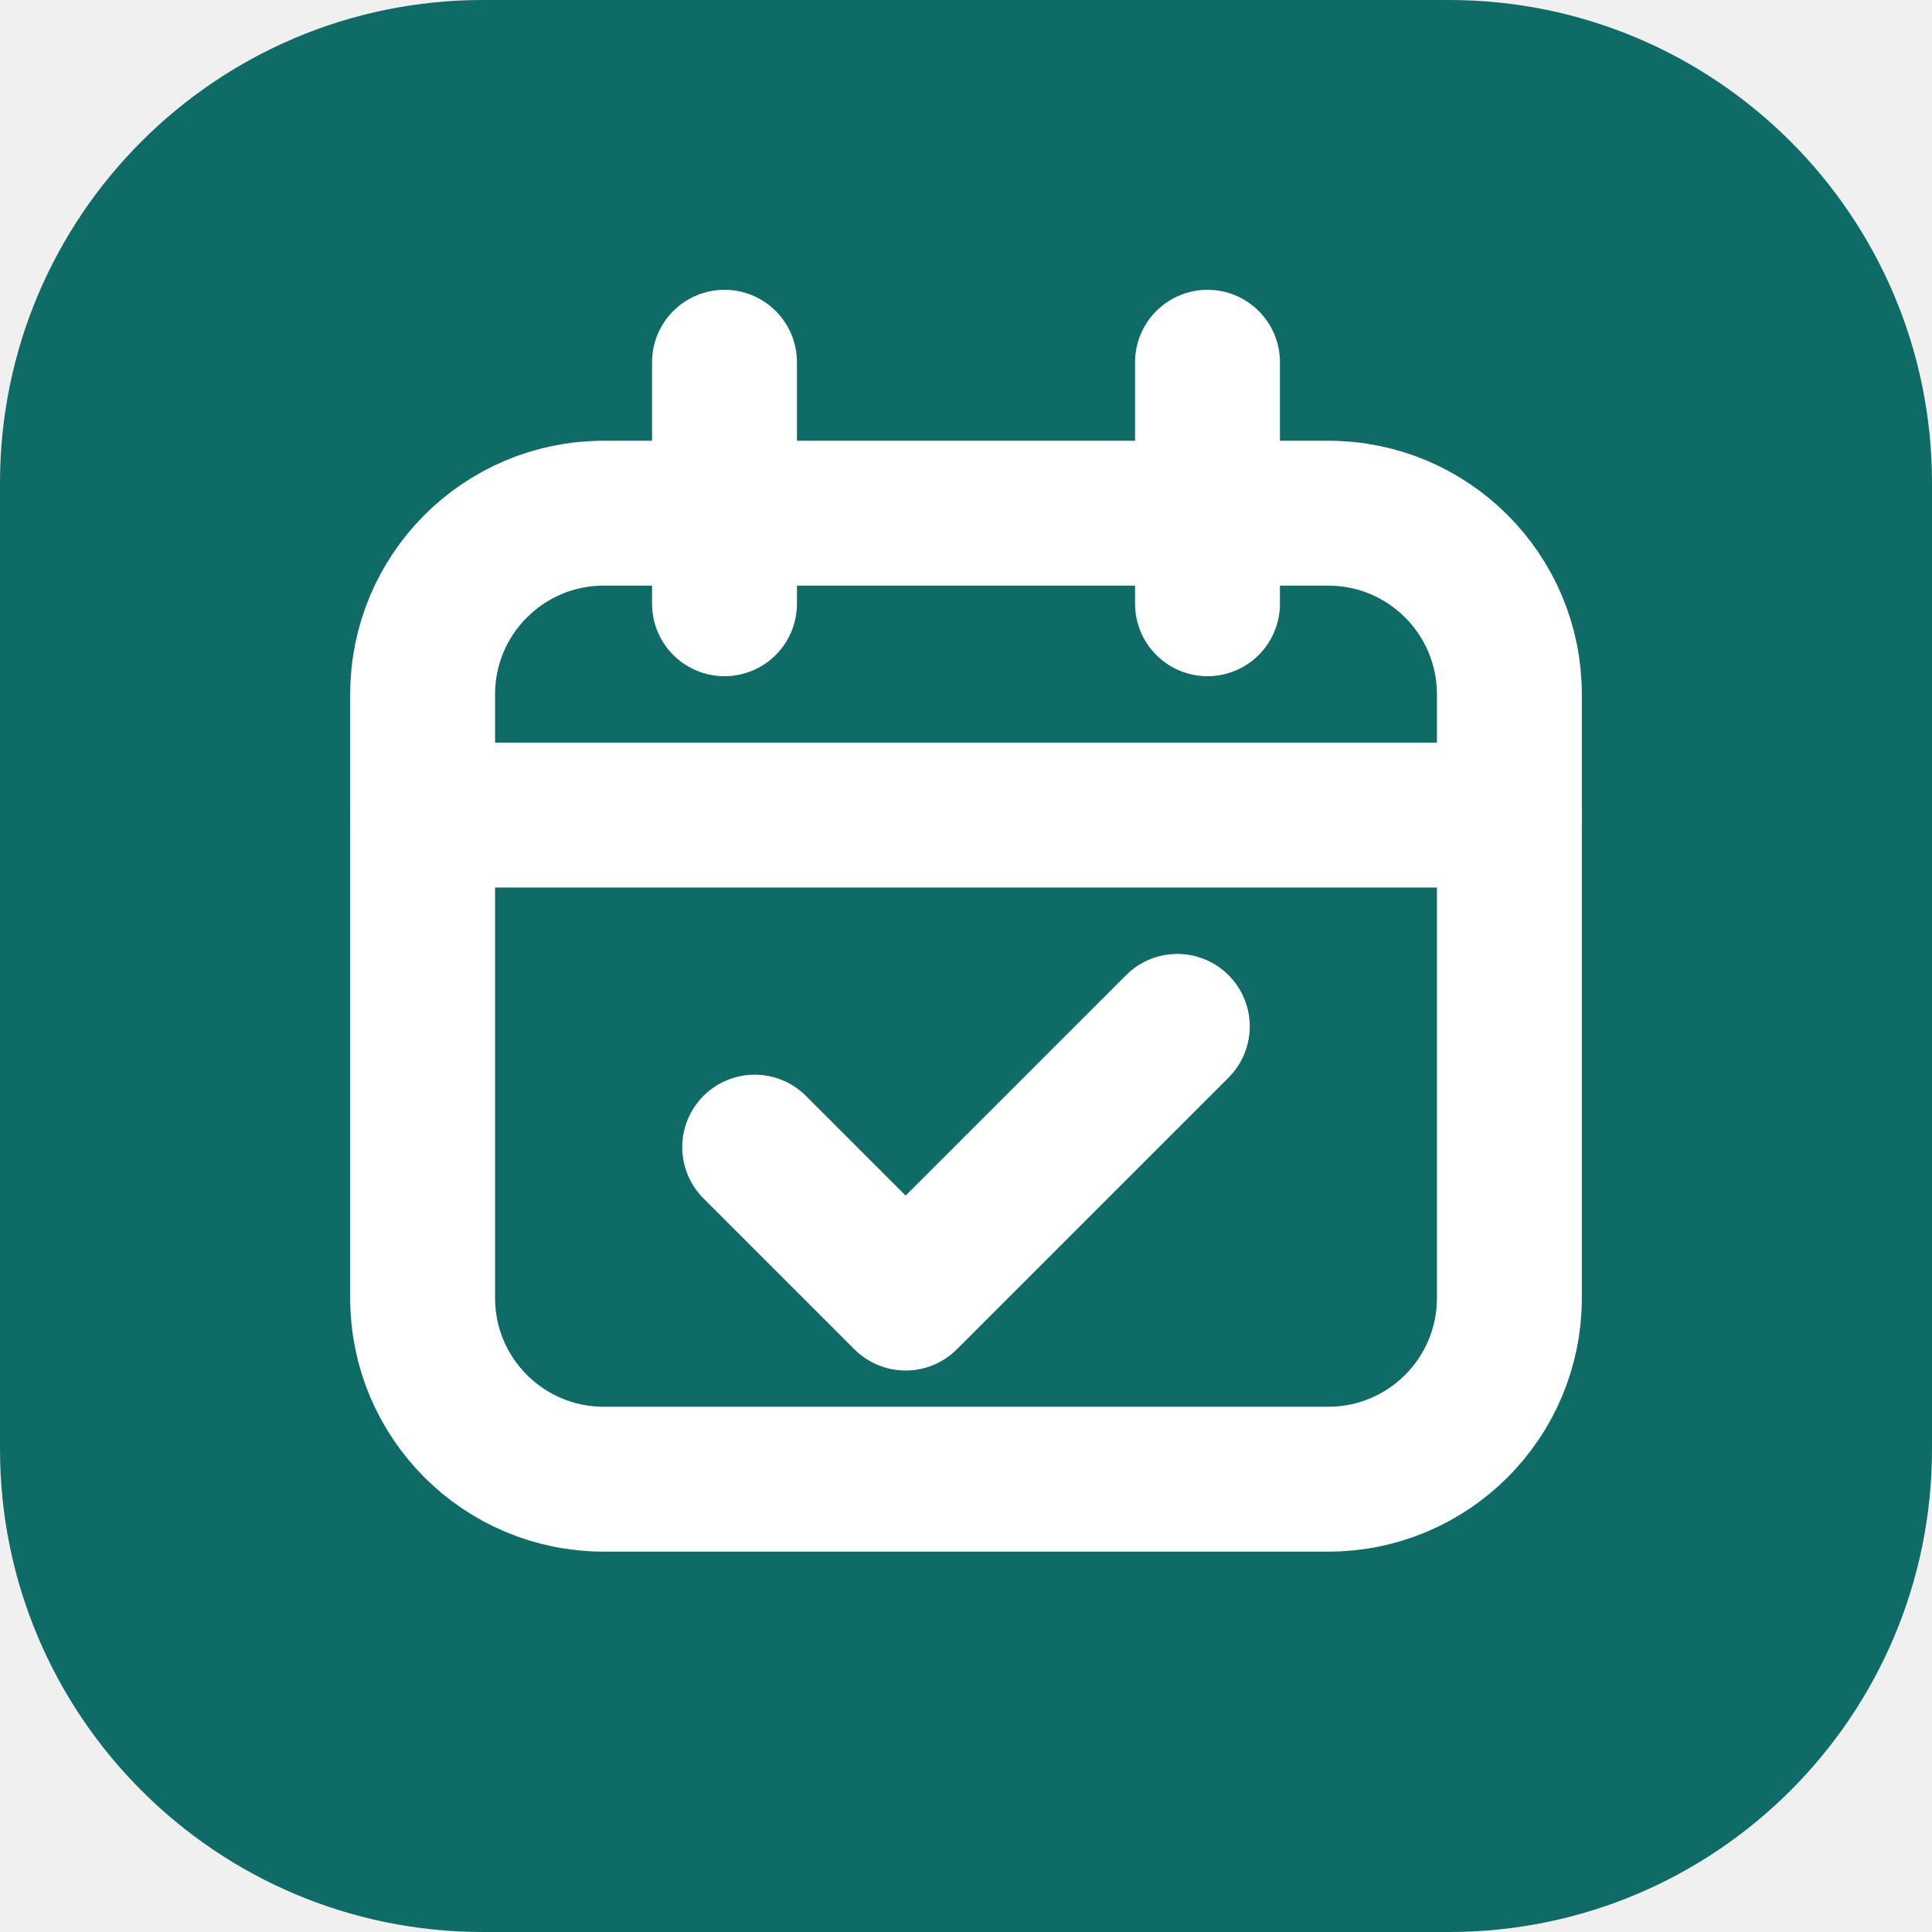
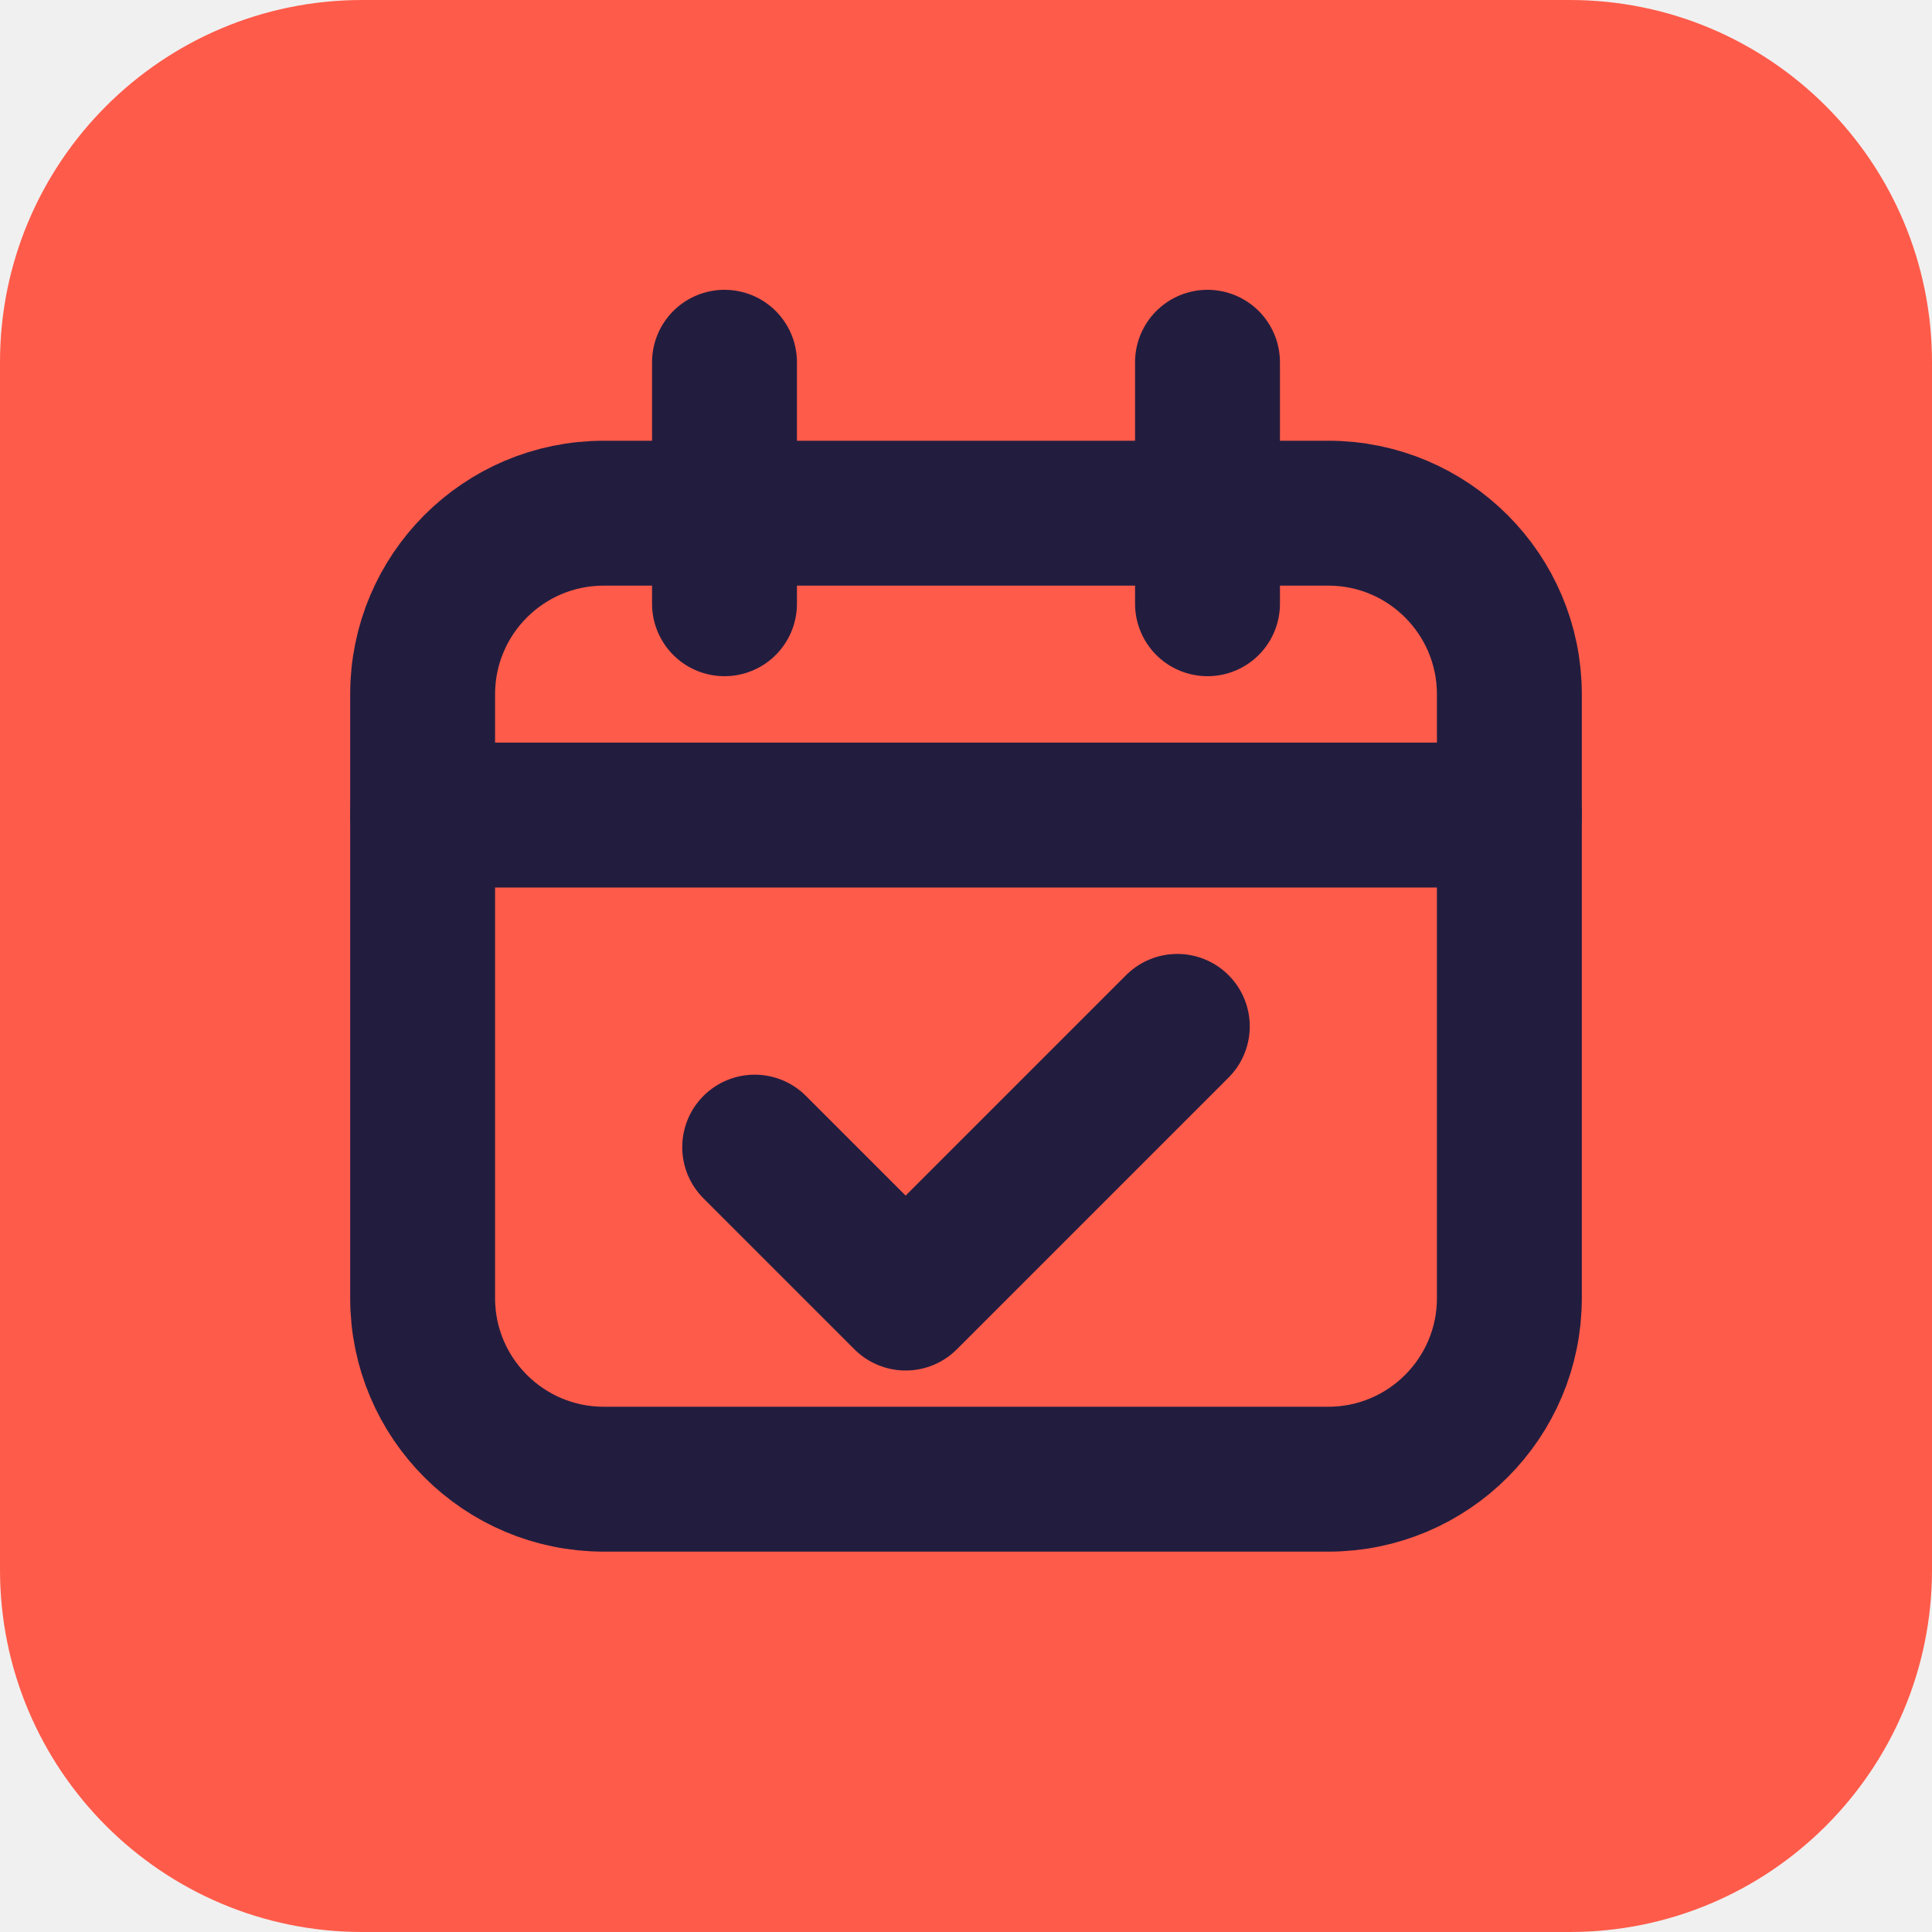
<svg xmlns="http://www.w3.org/2000/svg" viewBox="0 0 32 32">
-   <rect width="32" height="32" rx="8" fill="#0E6B66" />
-   <g fill="none" stroke="#fff" stroke-width="2.4" stroke-linecap="round" stroke-linejoin="round">
+   <rect width="32" height="32" rx="6" fill="#FF5B4A" />
+   <g fill="none" stroke="#221D3F" stroke-width="2.4" stroke-linecap="round" stroke-linejoin="round">
    <rect x="7" y="8.5" width="18" height="16" rx="3" />
    <path d="M7 13.5h18M12 6v4M20 6v4" />
    <path d="m12.5 19 2.5 2.5 4.5-4.5" />
  </g>
</svg>
